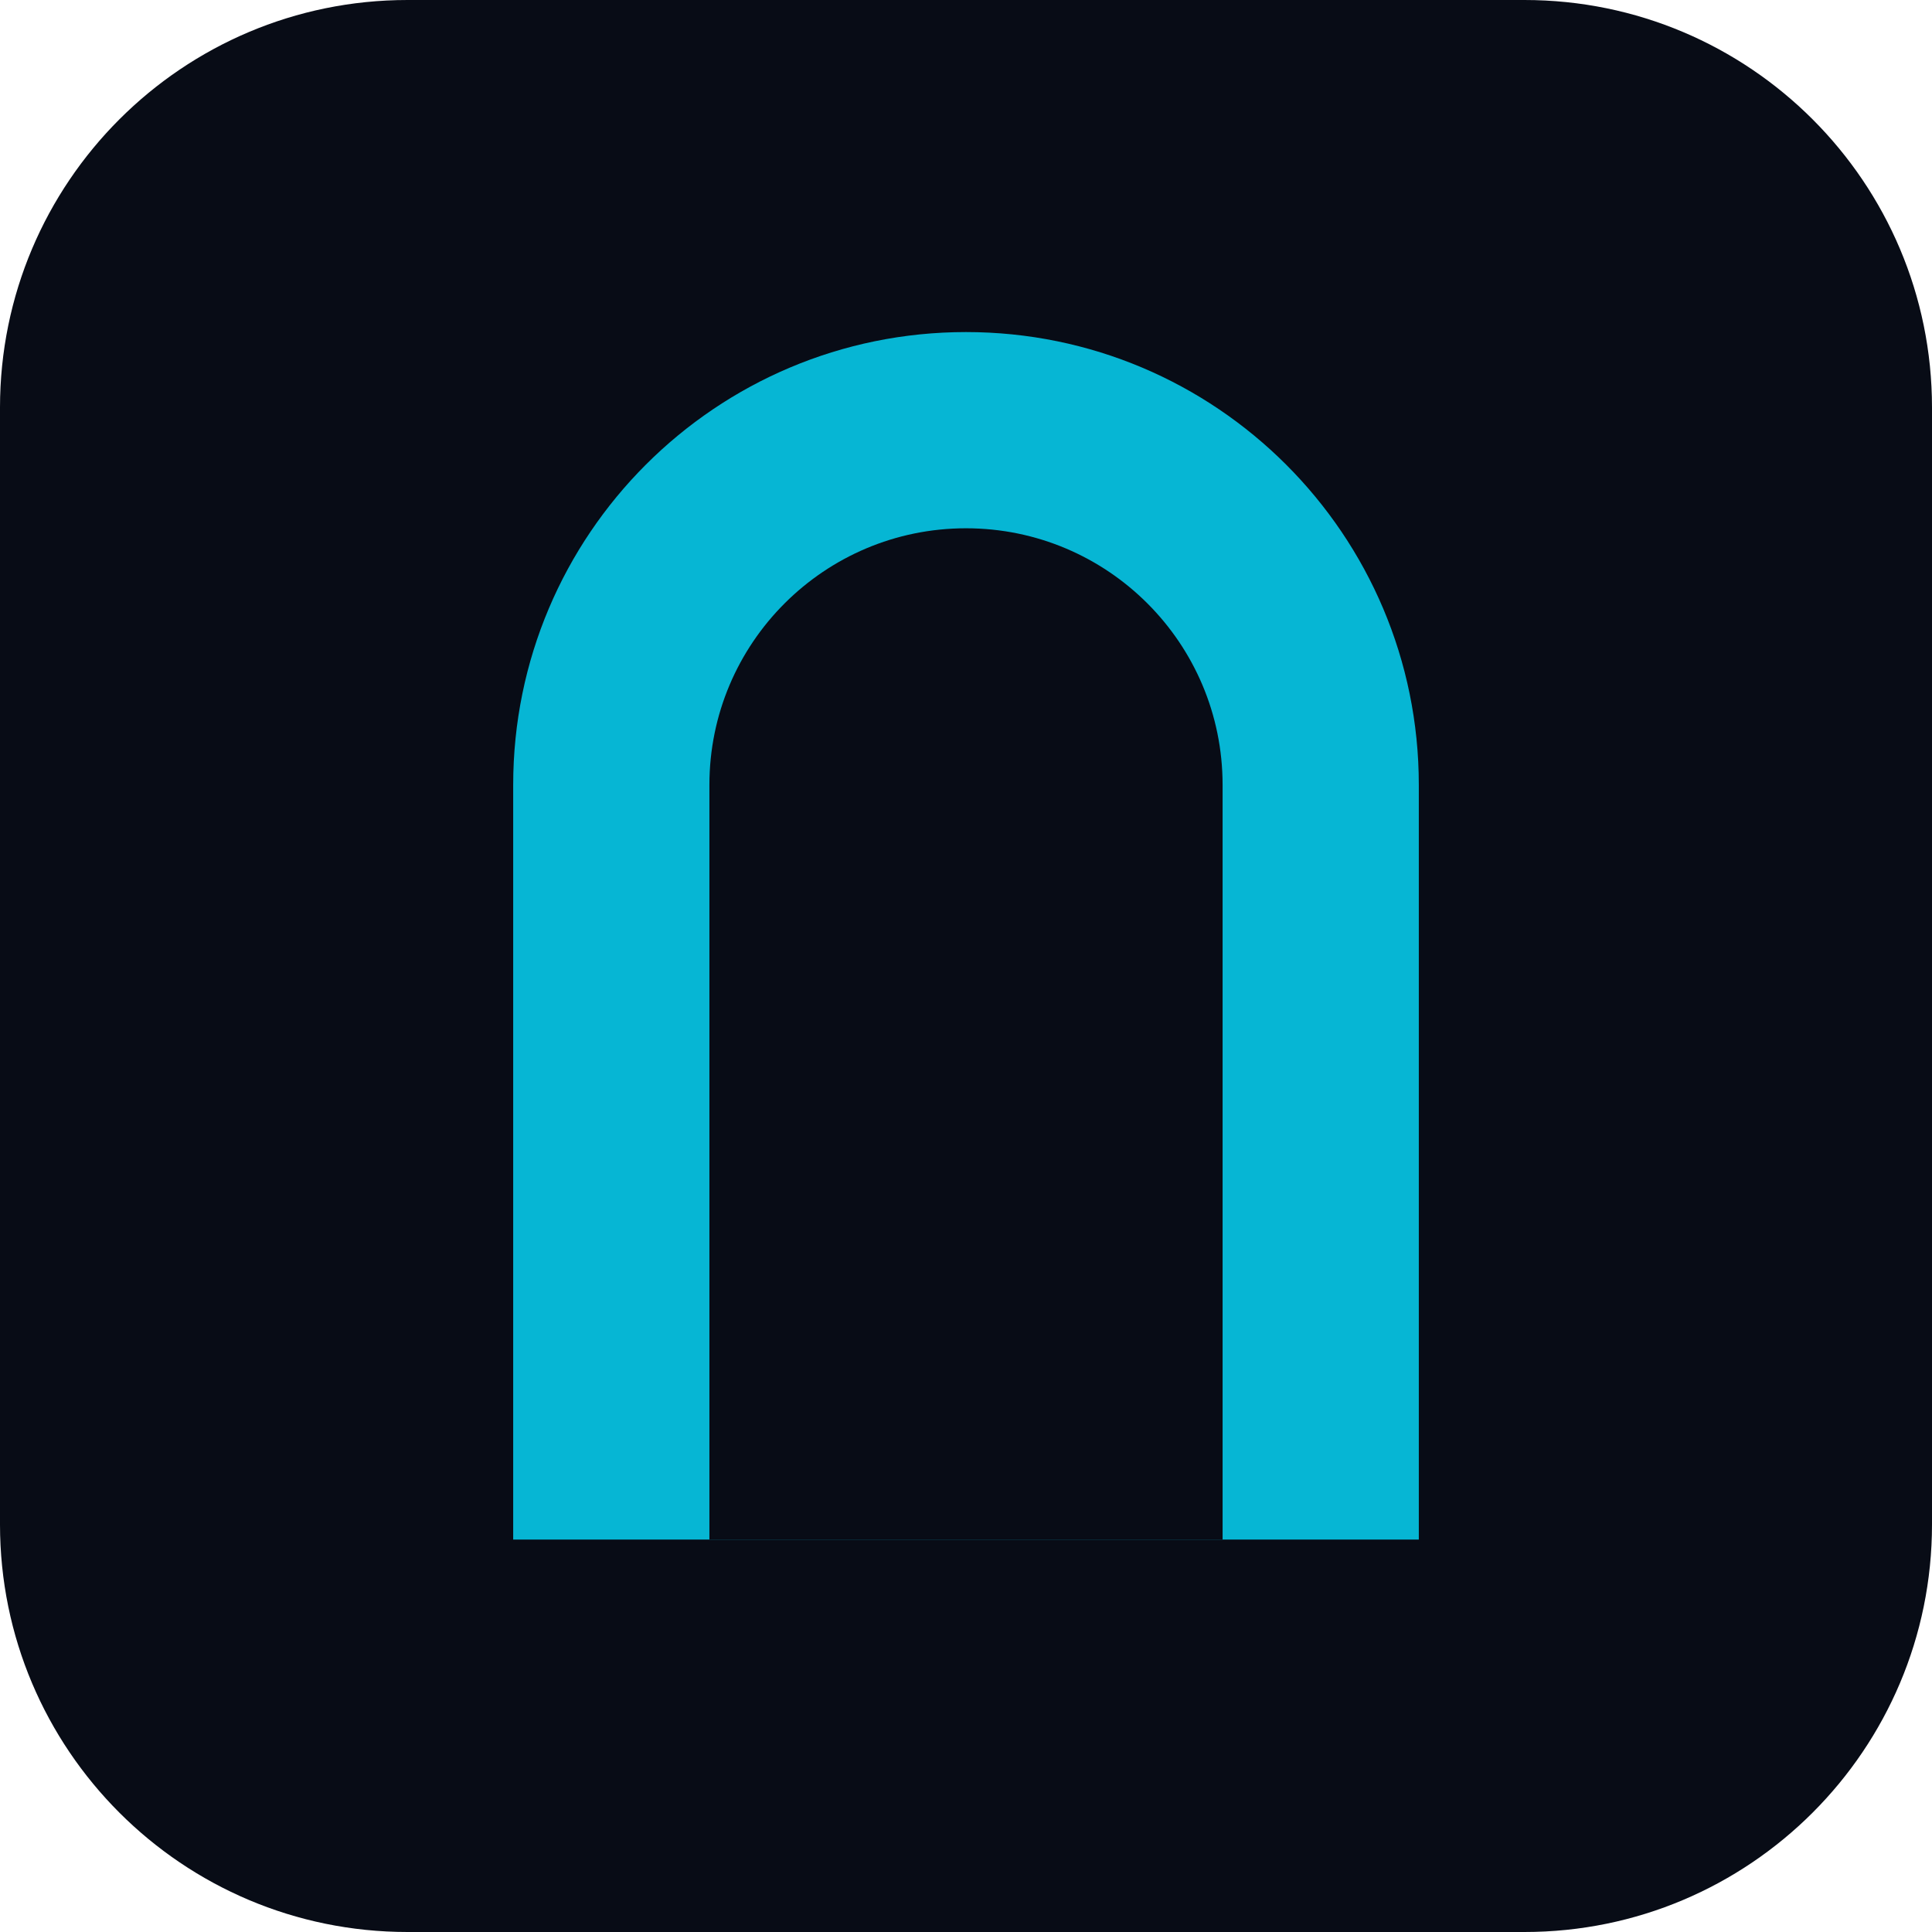
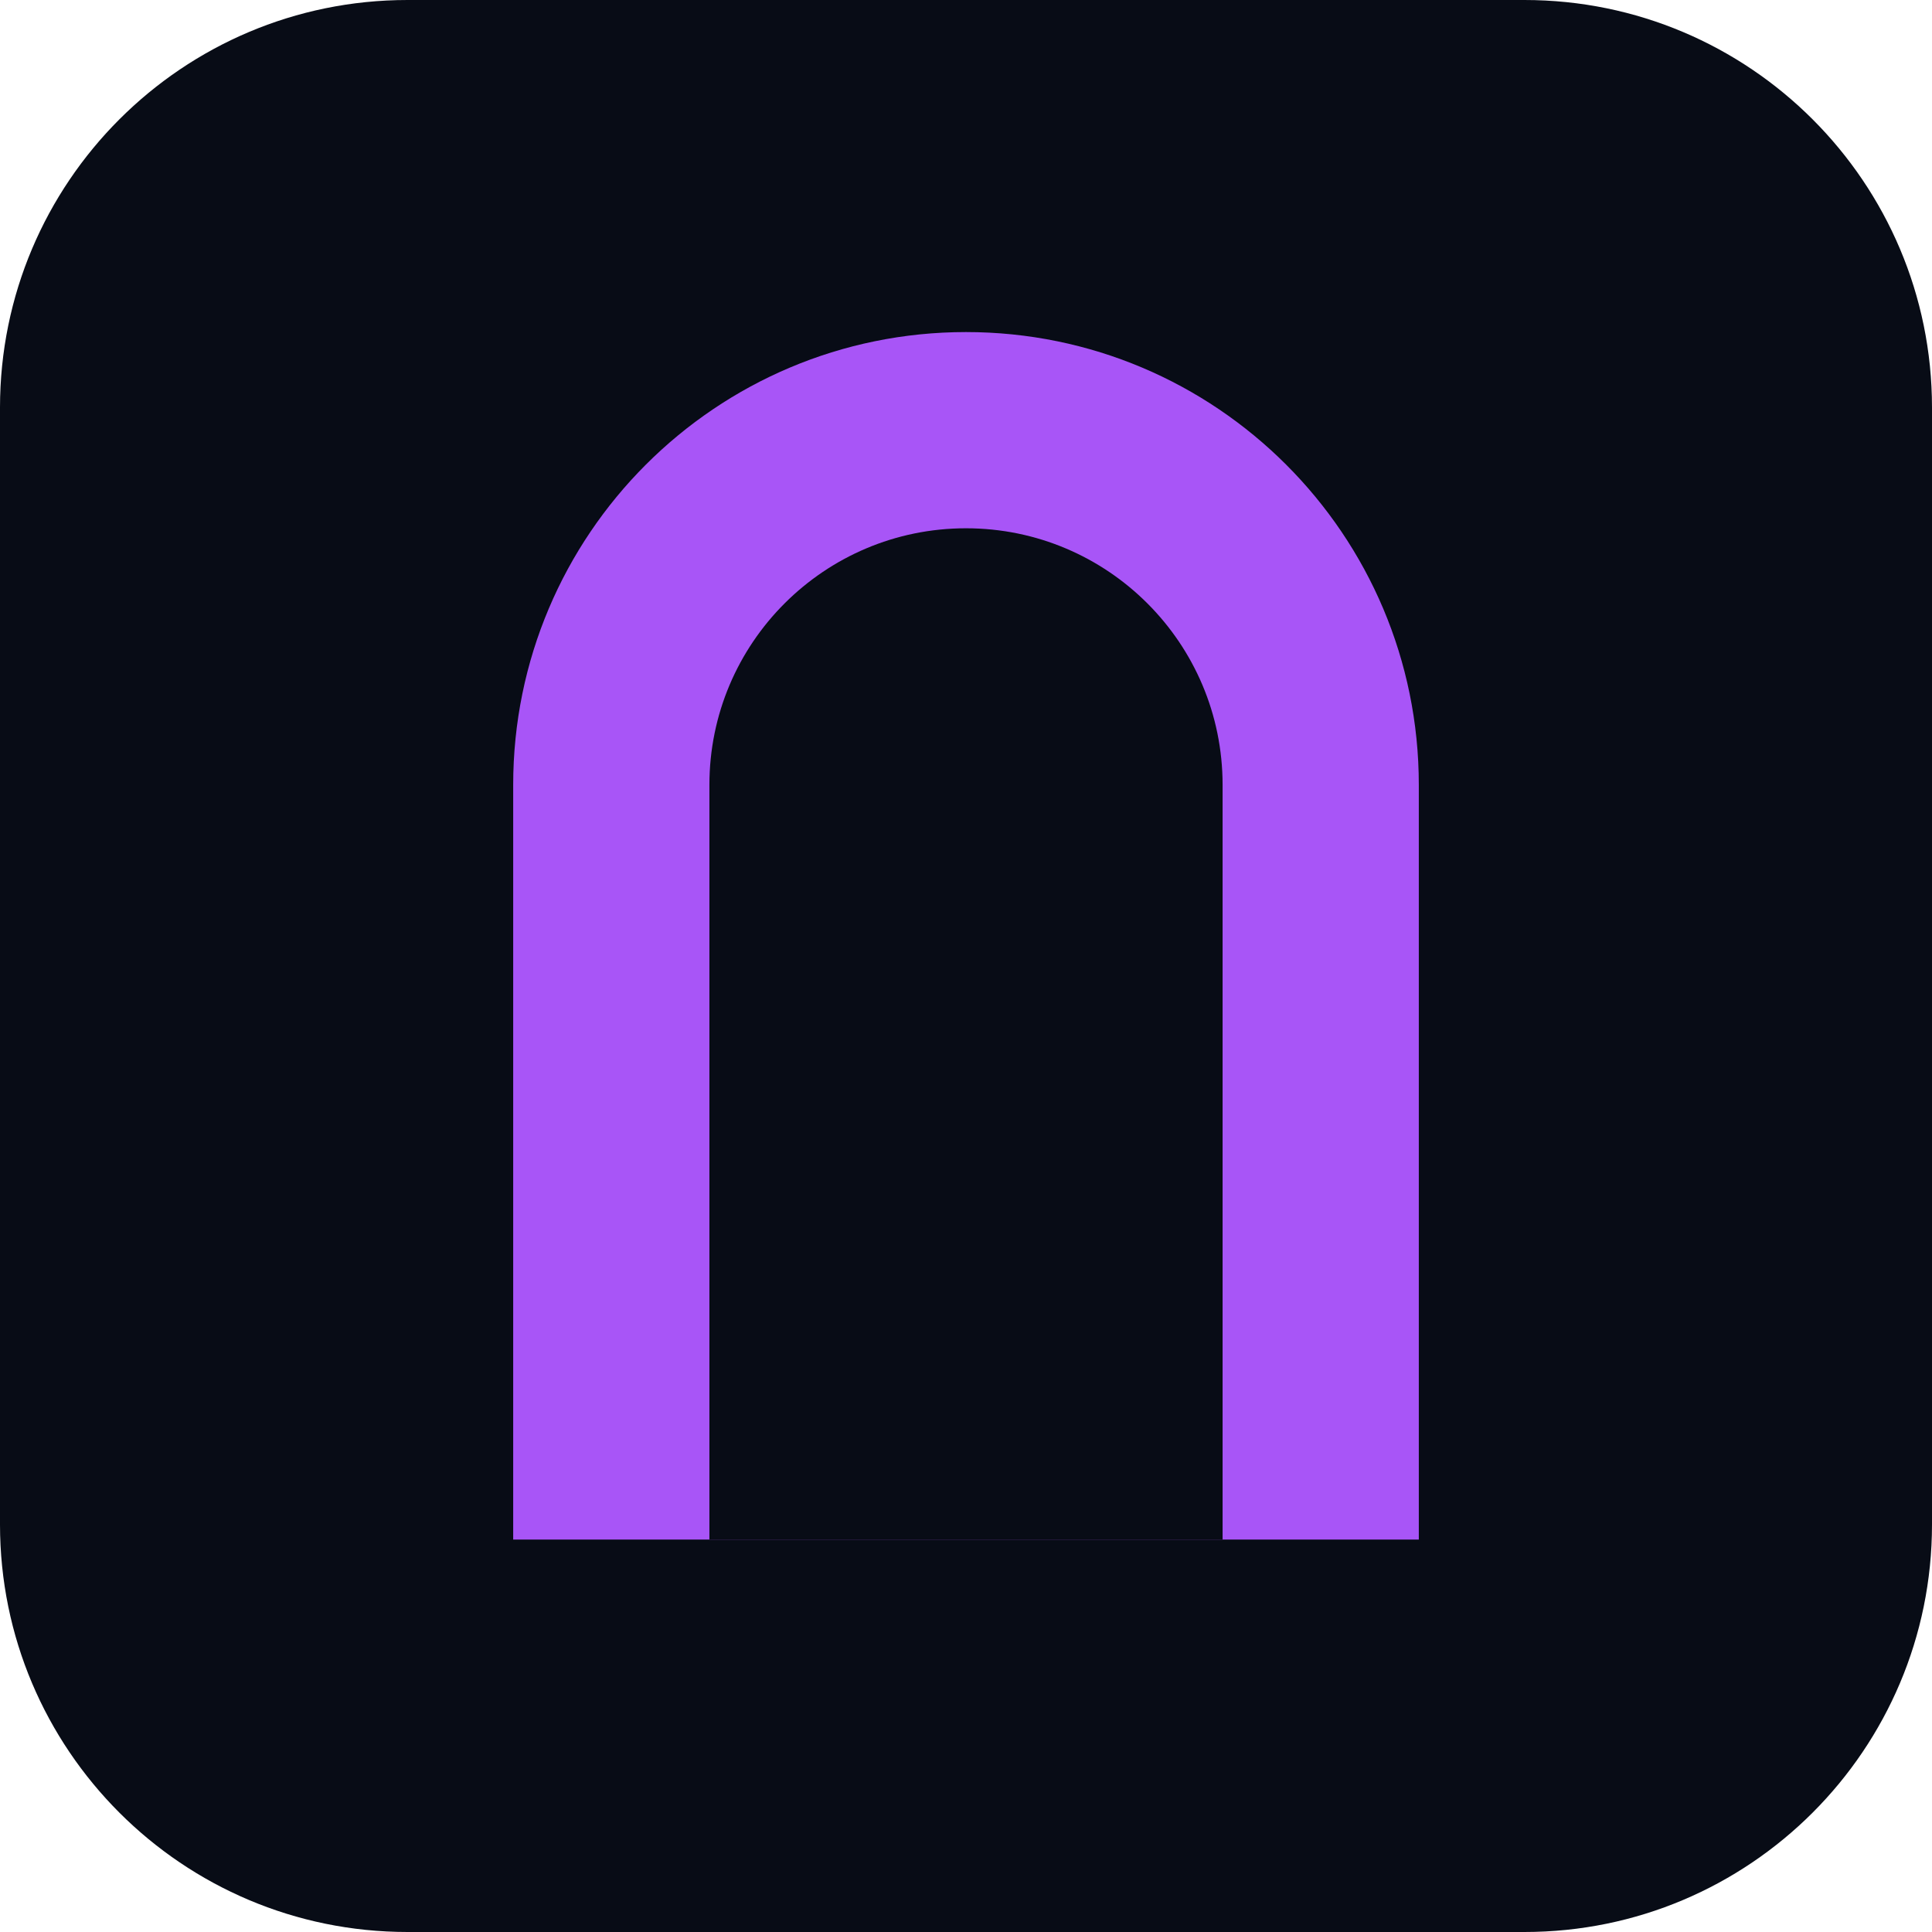
<svg xmlns="http://www.w3.org/2000/svg" width="512" height="512" viewBox="0 0 512 512" role="img" aria-labelledby="title desc">
  <rect width="512" height="512" rx="108" fill="#080c16" />
-   <path d="M136 408 V208 A120 120 0 0 1 376 208 V408 Z" fill="#06b6d4" />
+   <path d="M136 408 V208 A120 120 0 0 1 376 208 V408 Z" fill="#a855f7" />
  <path d="M188 408 V208 A68 68 0 0 1 324 208 V408 Z" fill="#080c16" />
</svg>
